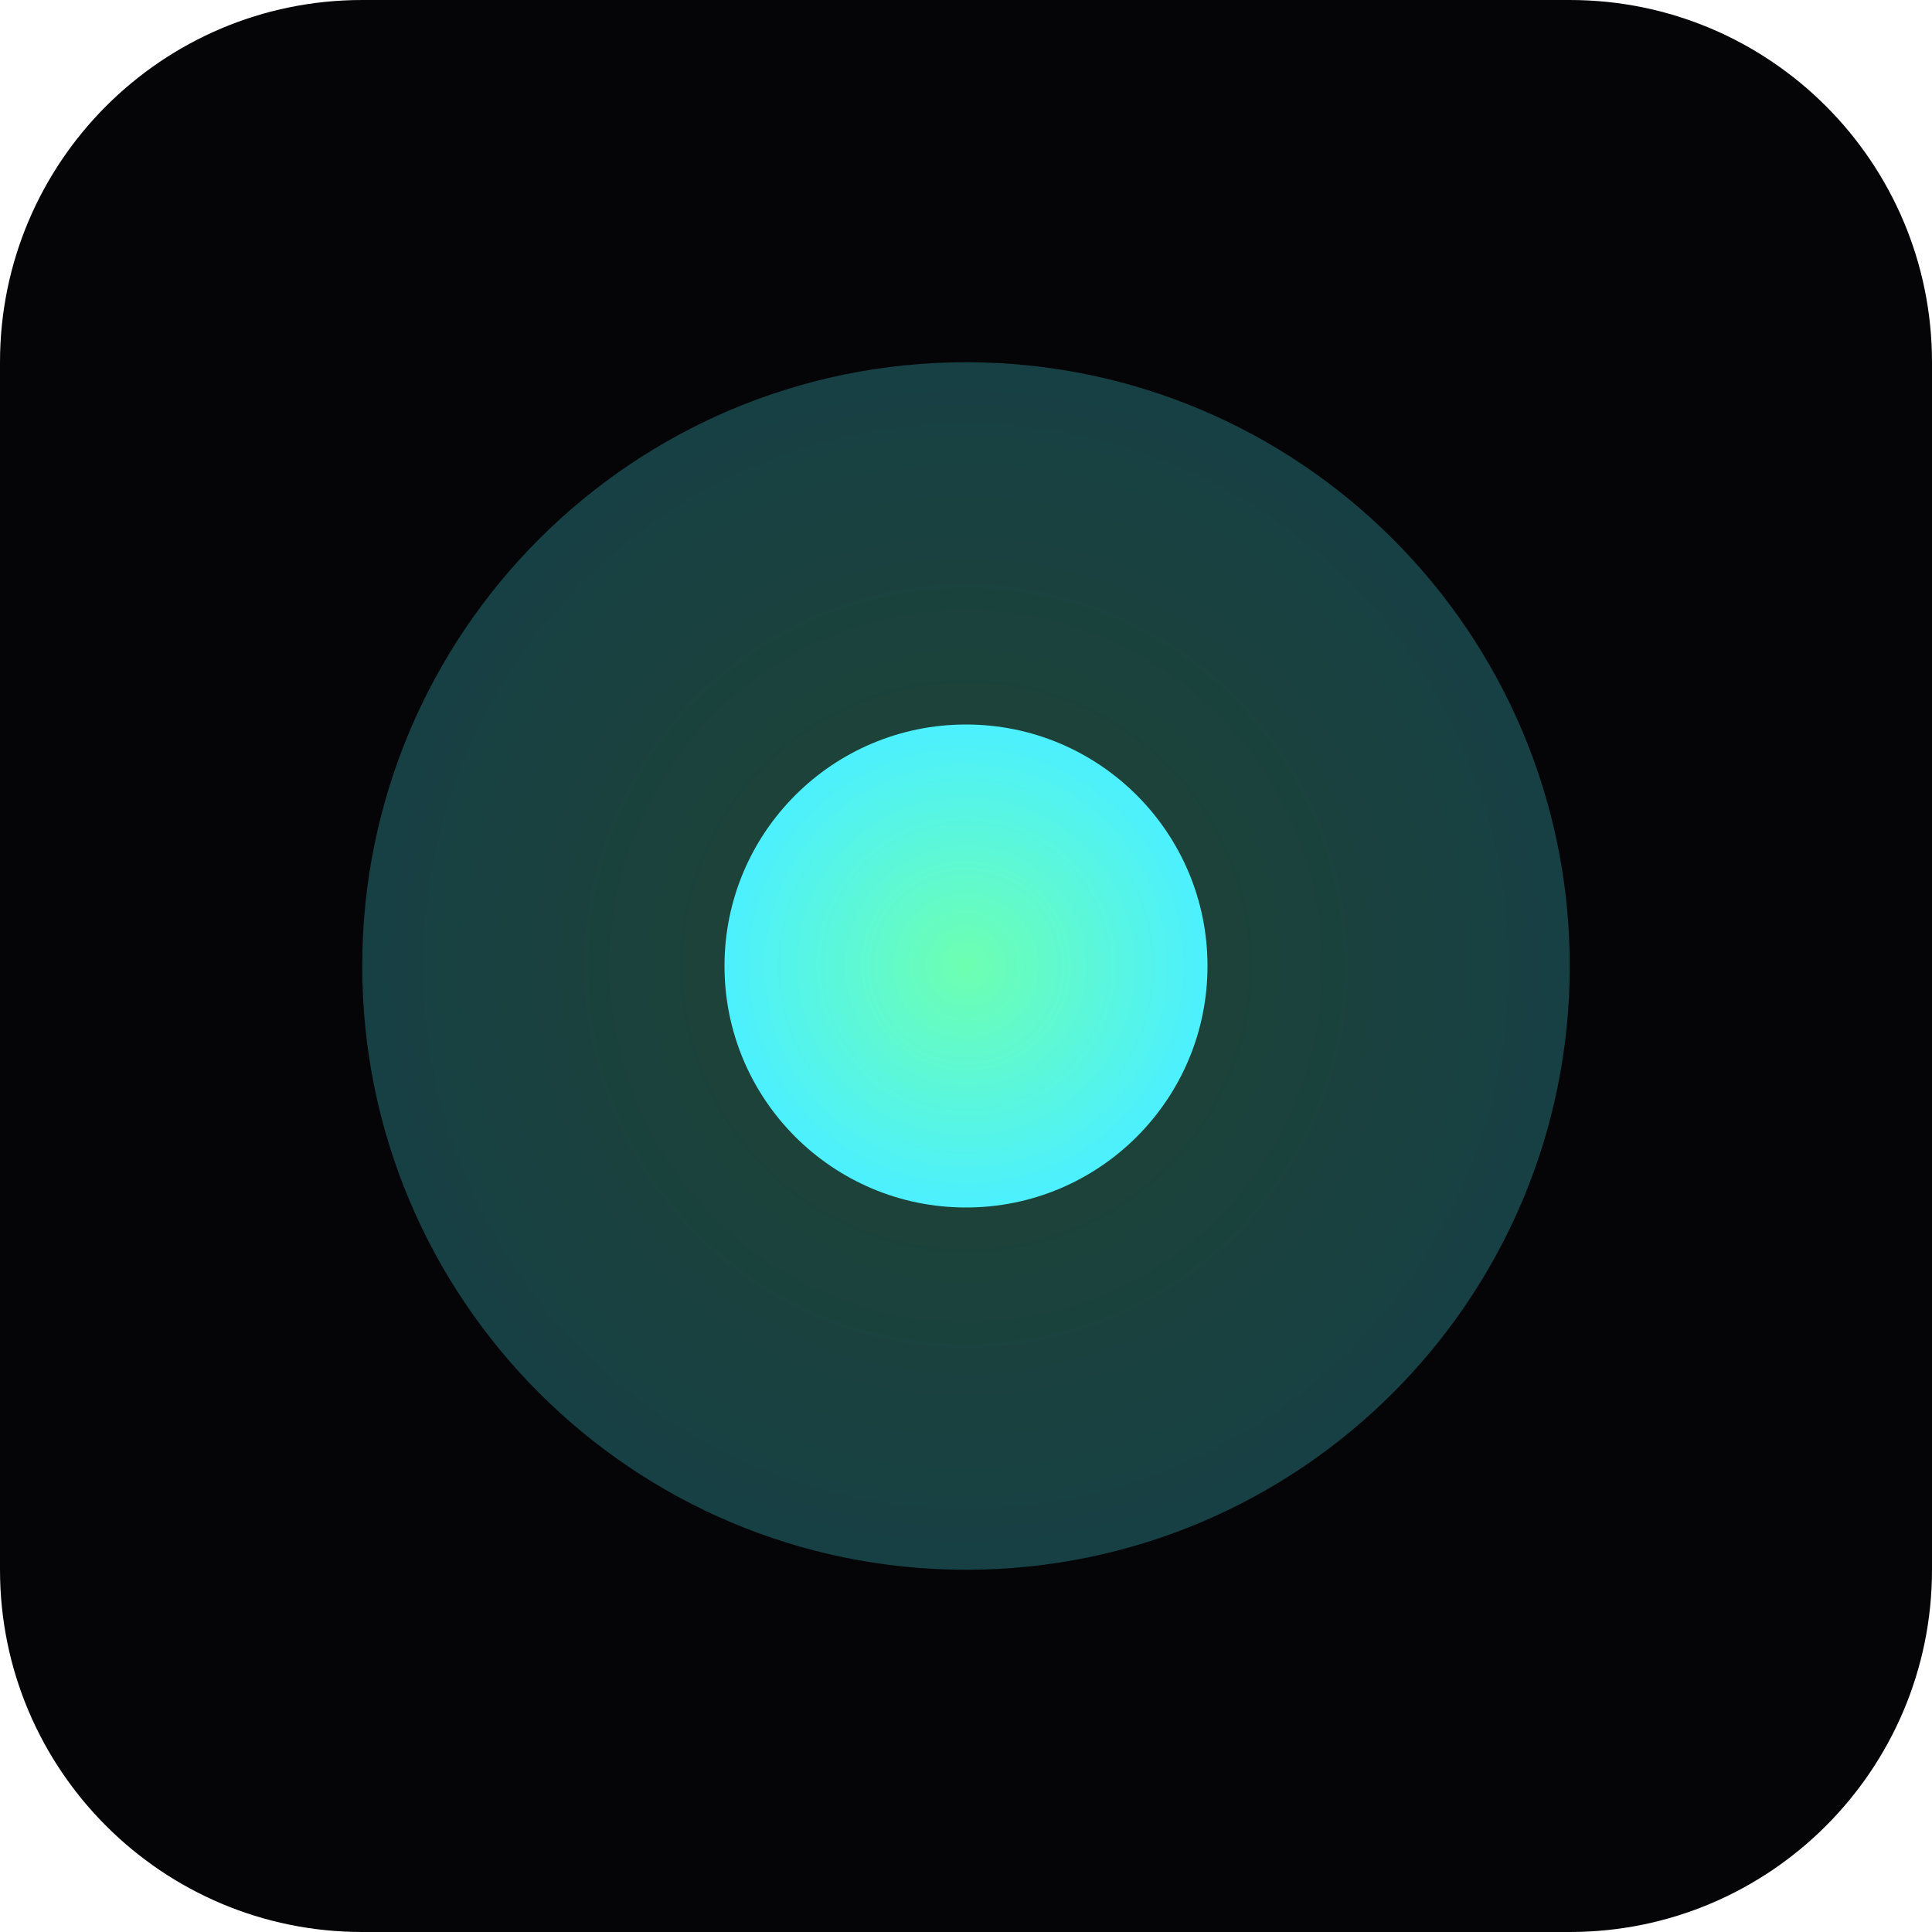
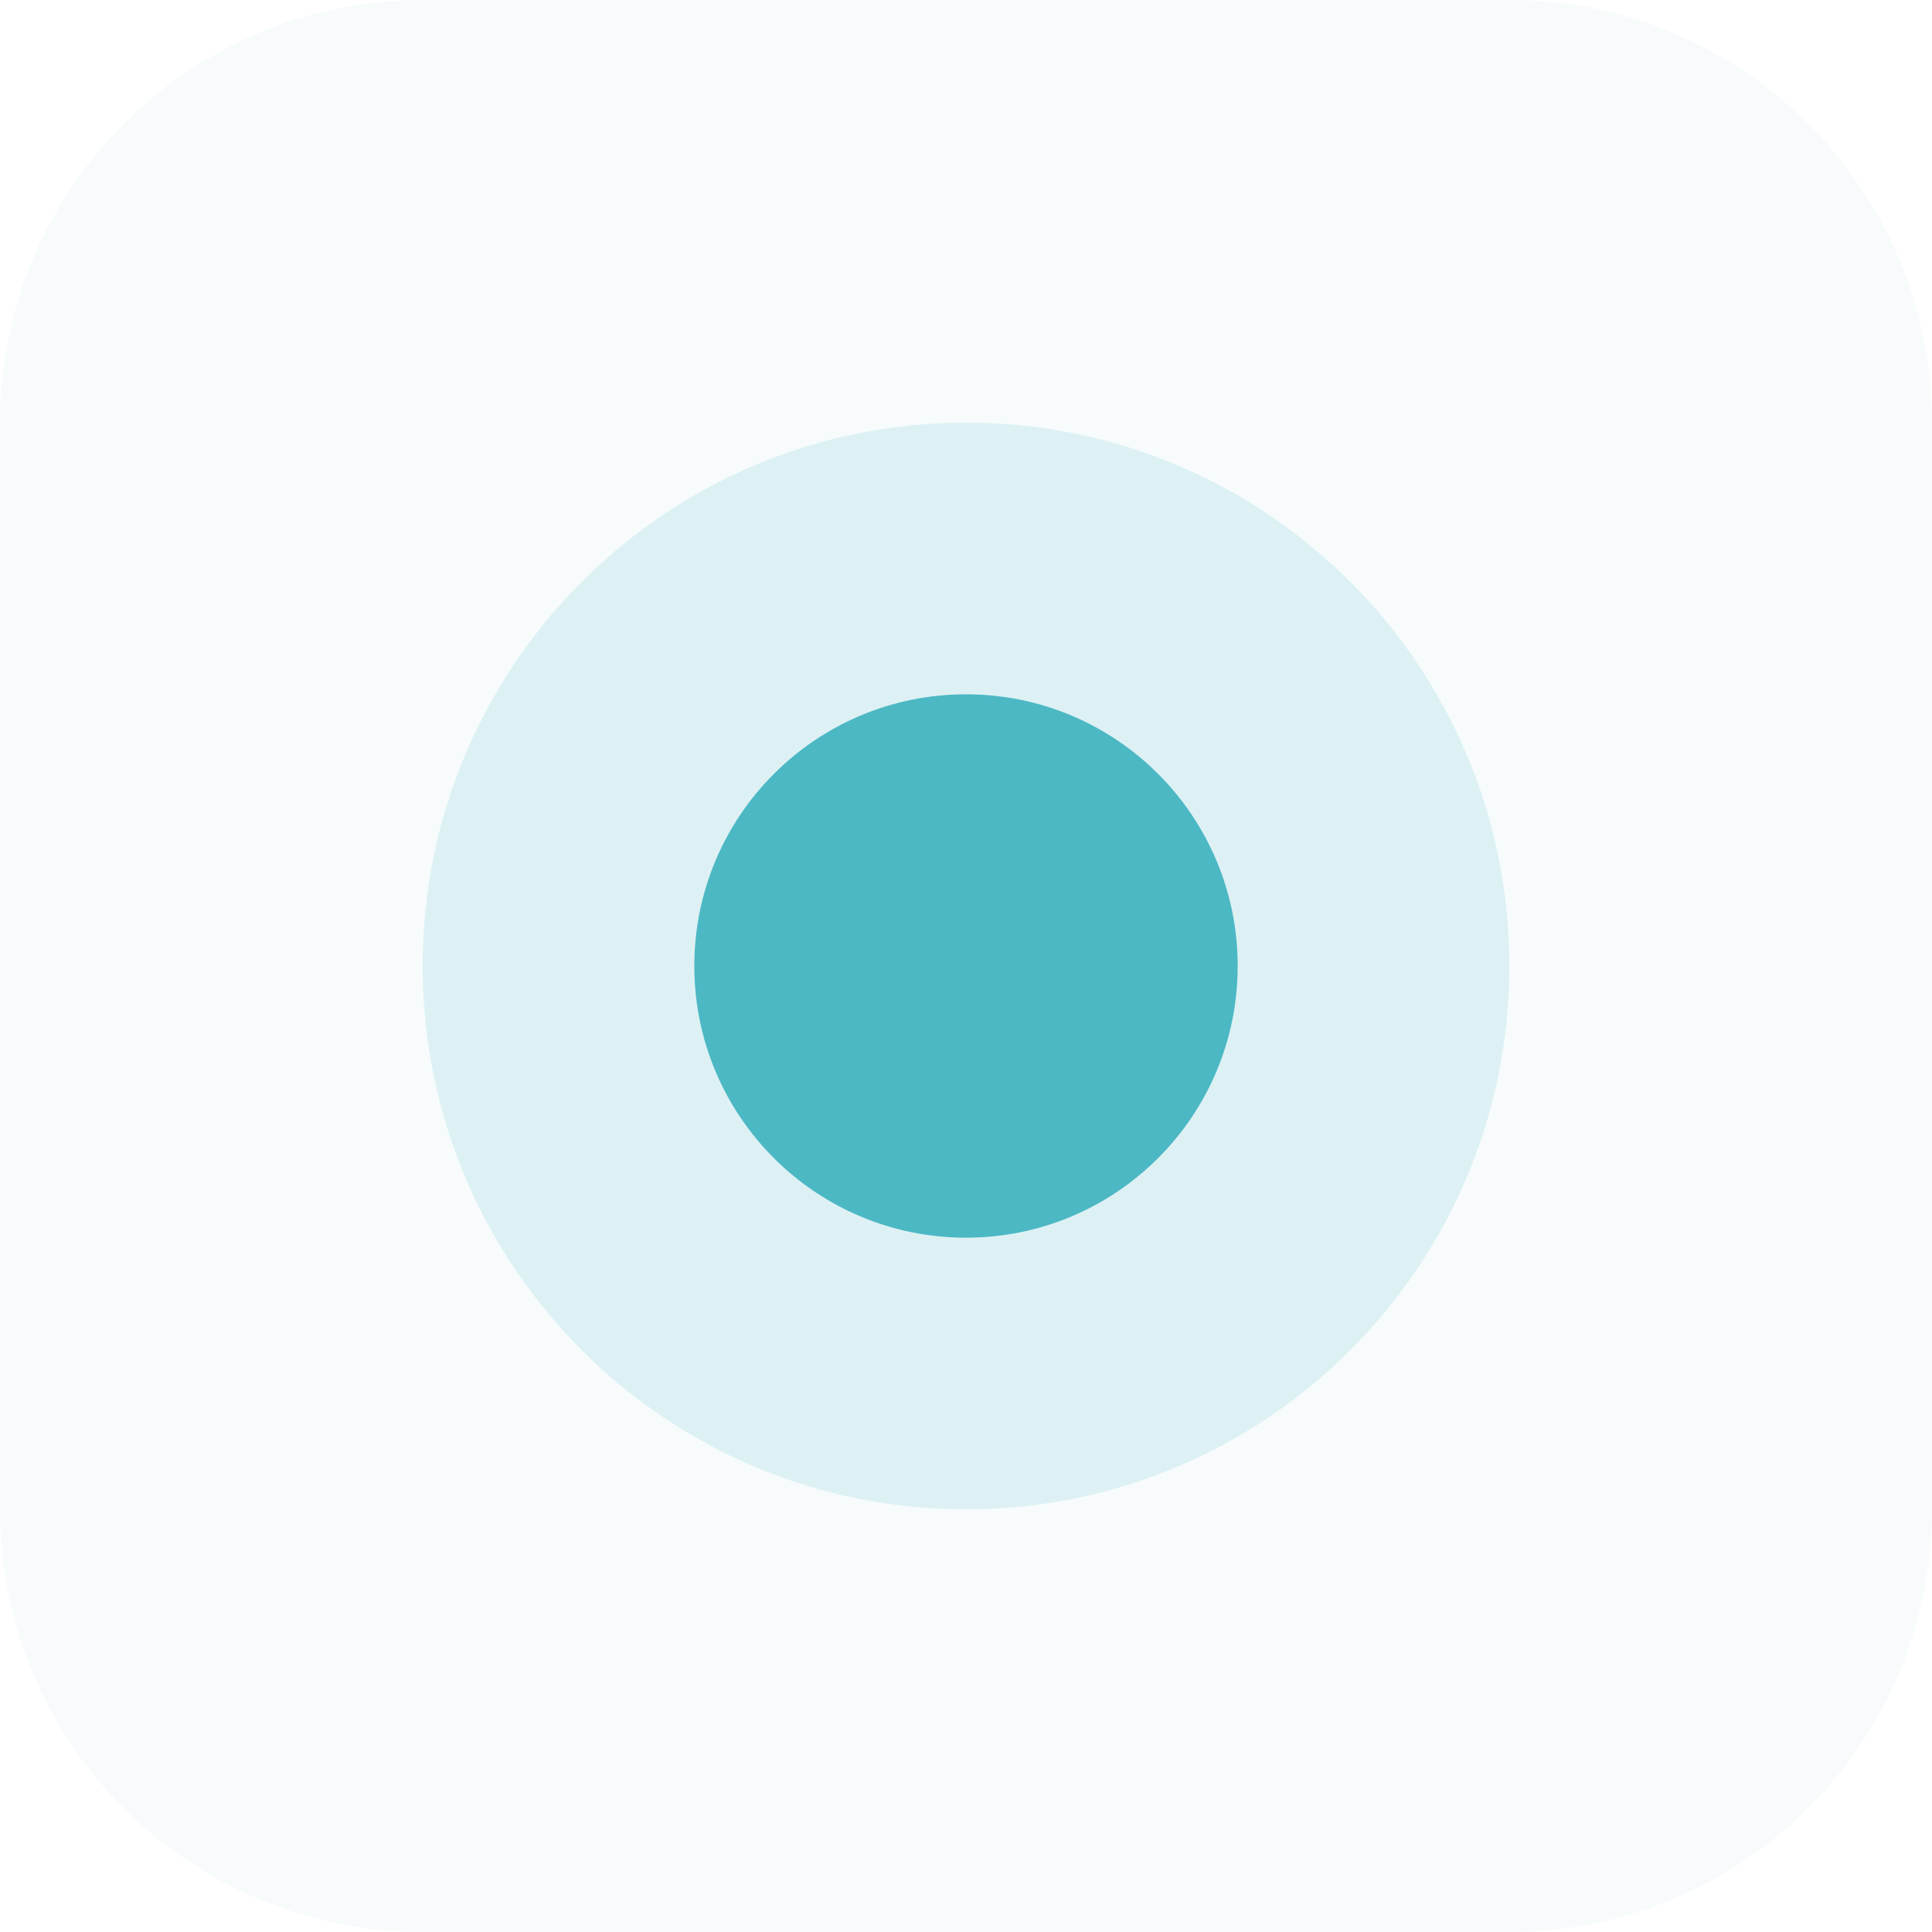
<svg xmlns="http://www.w3.org/2000/svg" viewBox="0 0 32 32">
-   <defs>
-     <radialGradient id="g" cx="50%" cy="50%" r="50%">
-       <stop offset="0%" stop-color="#6dffb0" />
-       <stop offset="100%" stop-color="#4cf0ff" />
-     </radialGradient>
-   </defs>
-   <rect width="32" height="32" rx="6" fill="#050507" />
-   <circle cx="16" cy="16" r="10" fill="url(#g)" opacity=".25" />
-   <circle cx="16" cy="16" r="4" fill="url(#g)" />
+   <rect width="32" height="32" rx="7" fill="#f7fbfc" />
+   <circle cx="16" cy="16" r="9" fill="#c8e9ed" opacity=".55" />
+   <circle cx="16" cy="16" r="4.5" fill="#4cb8c4" />
</svg>
